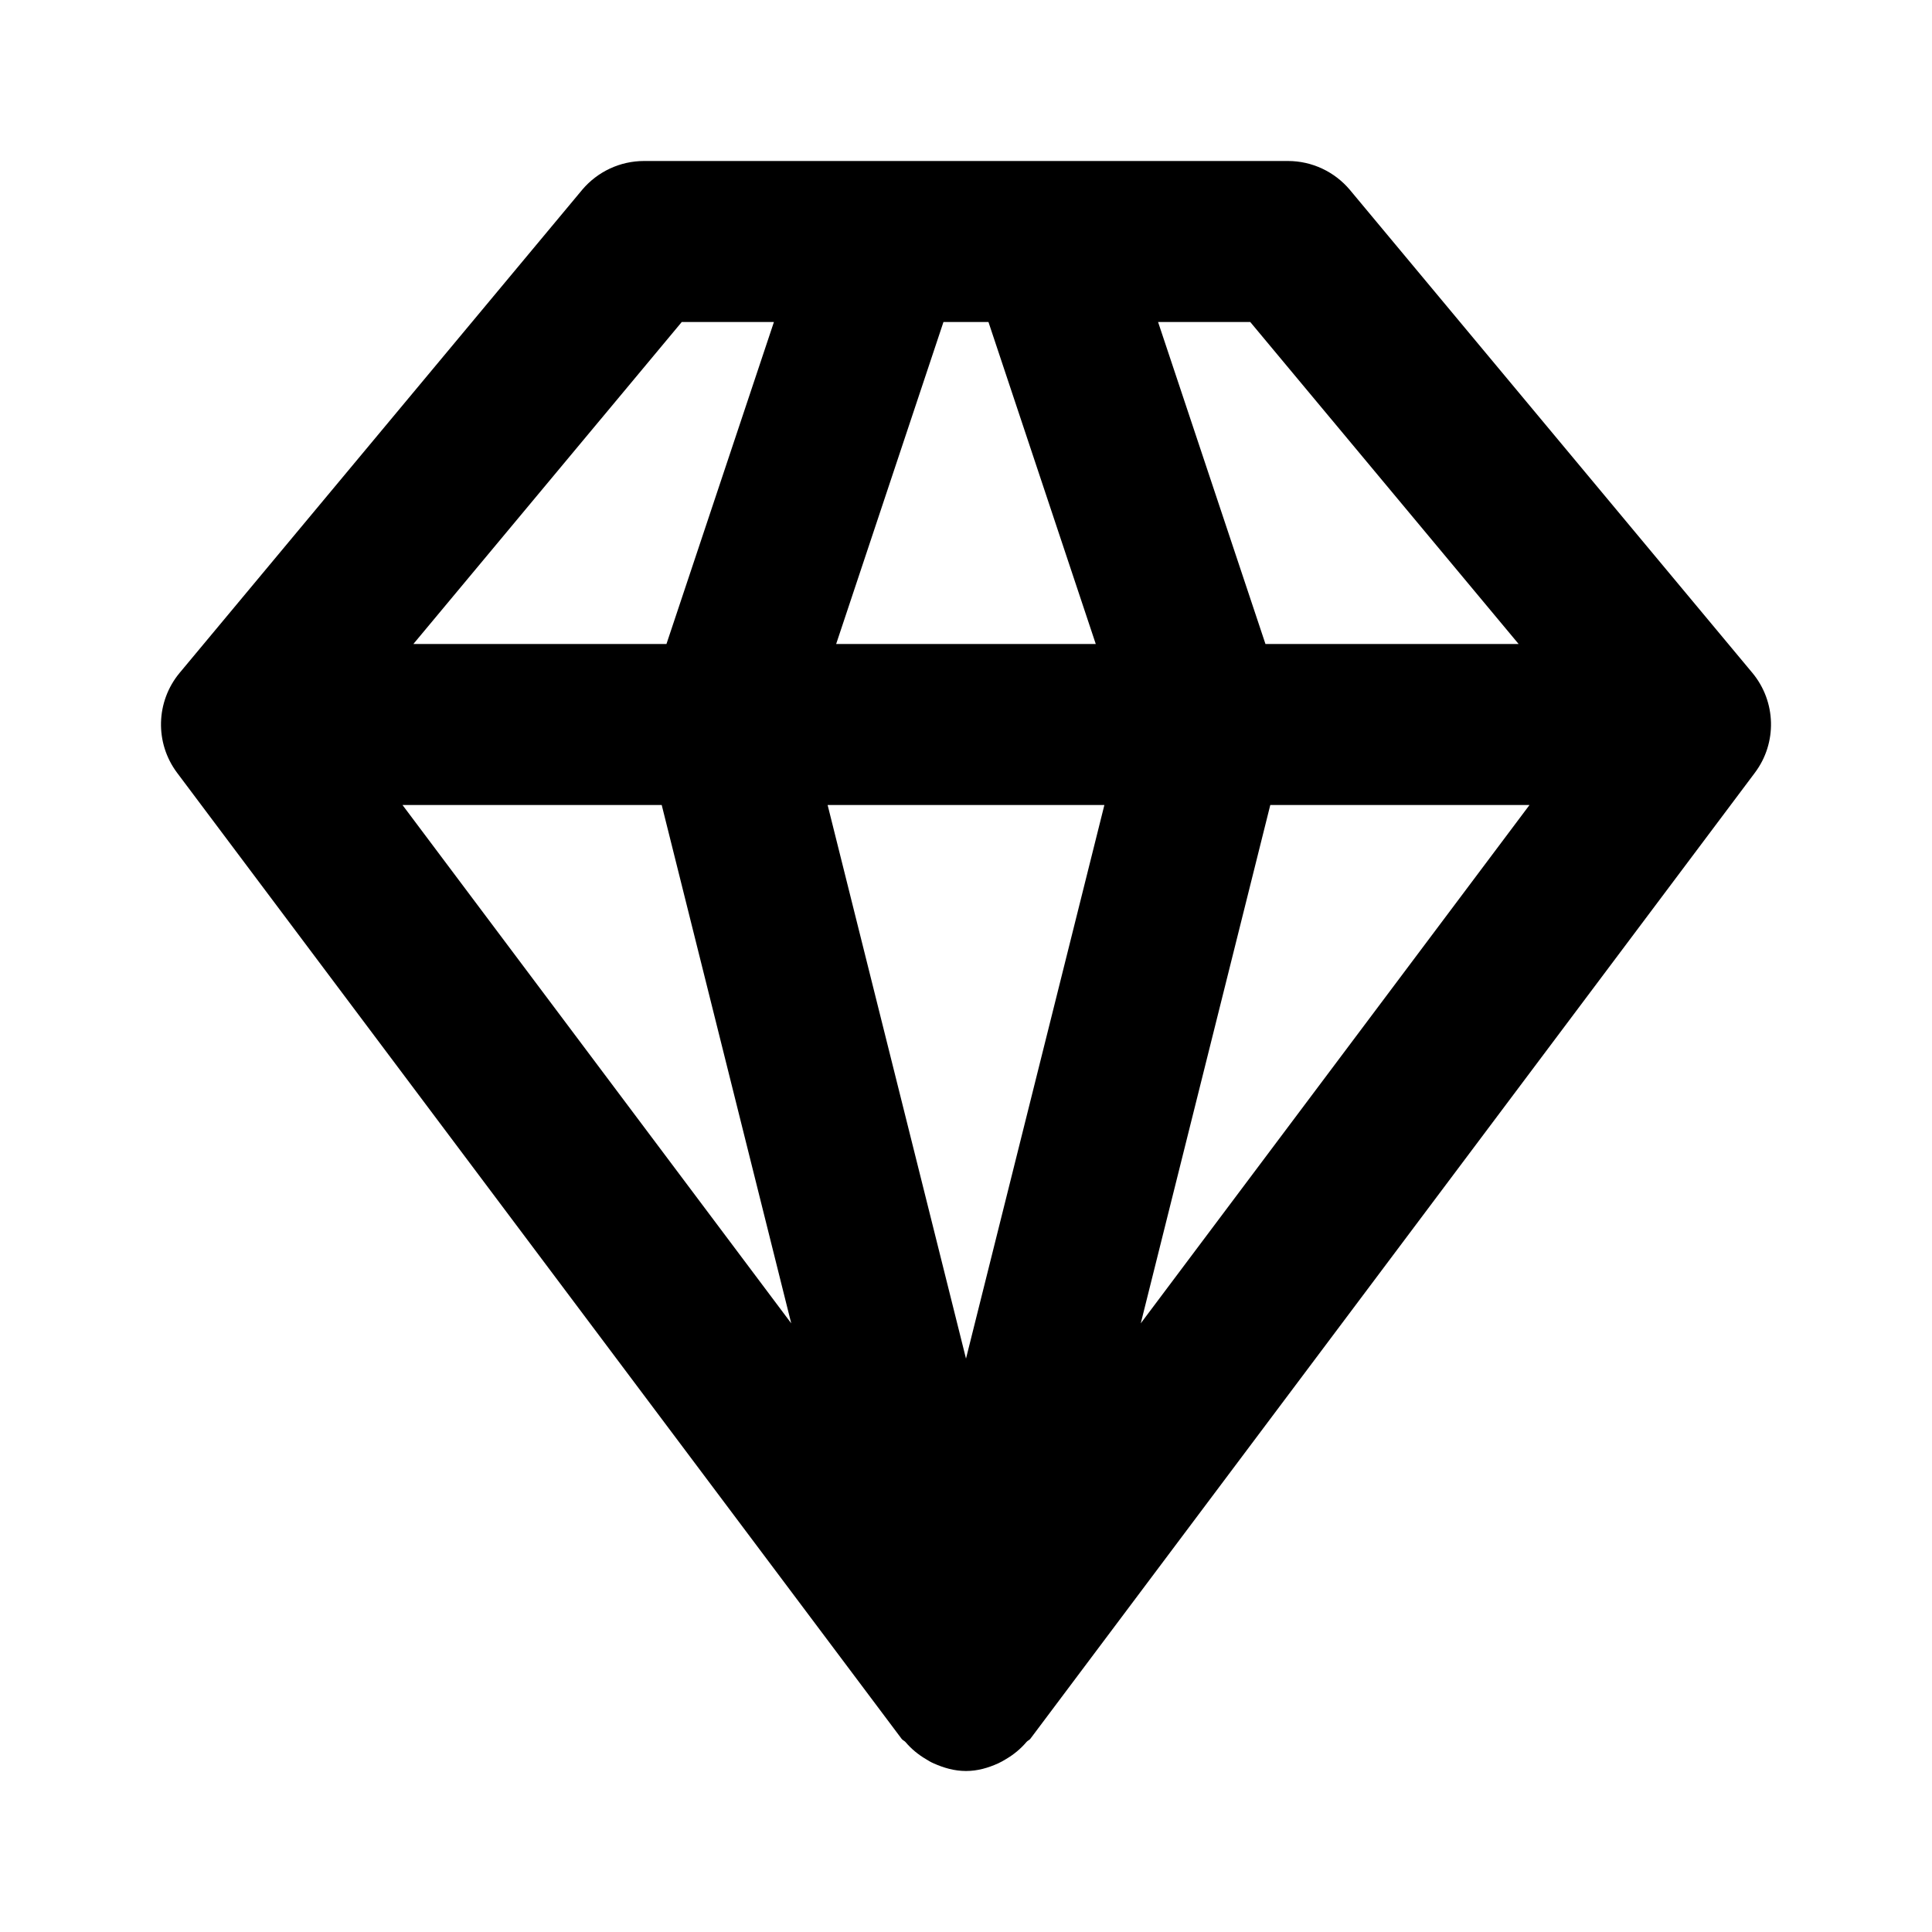
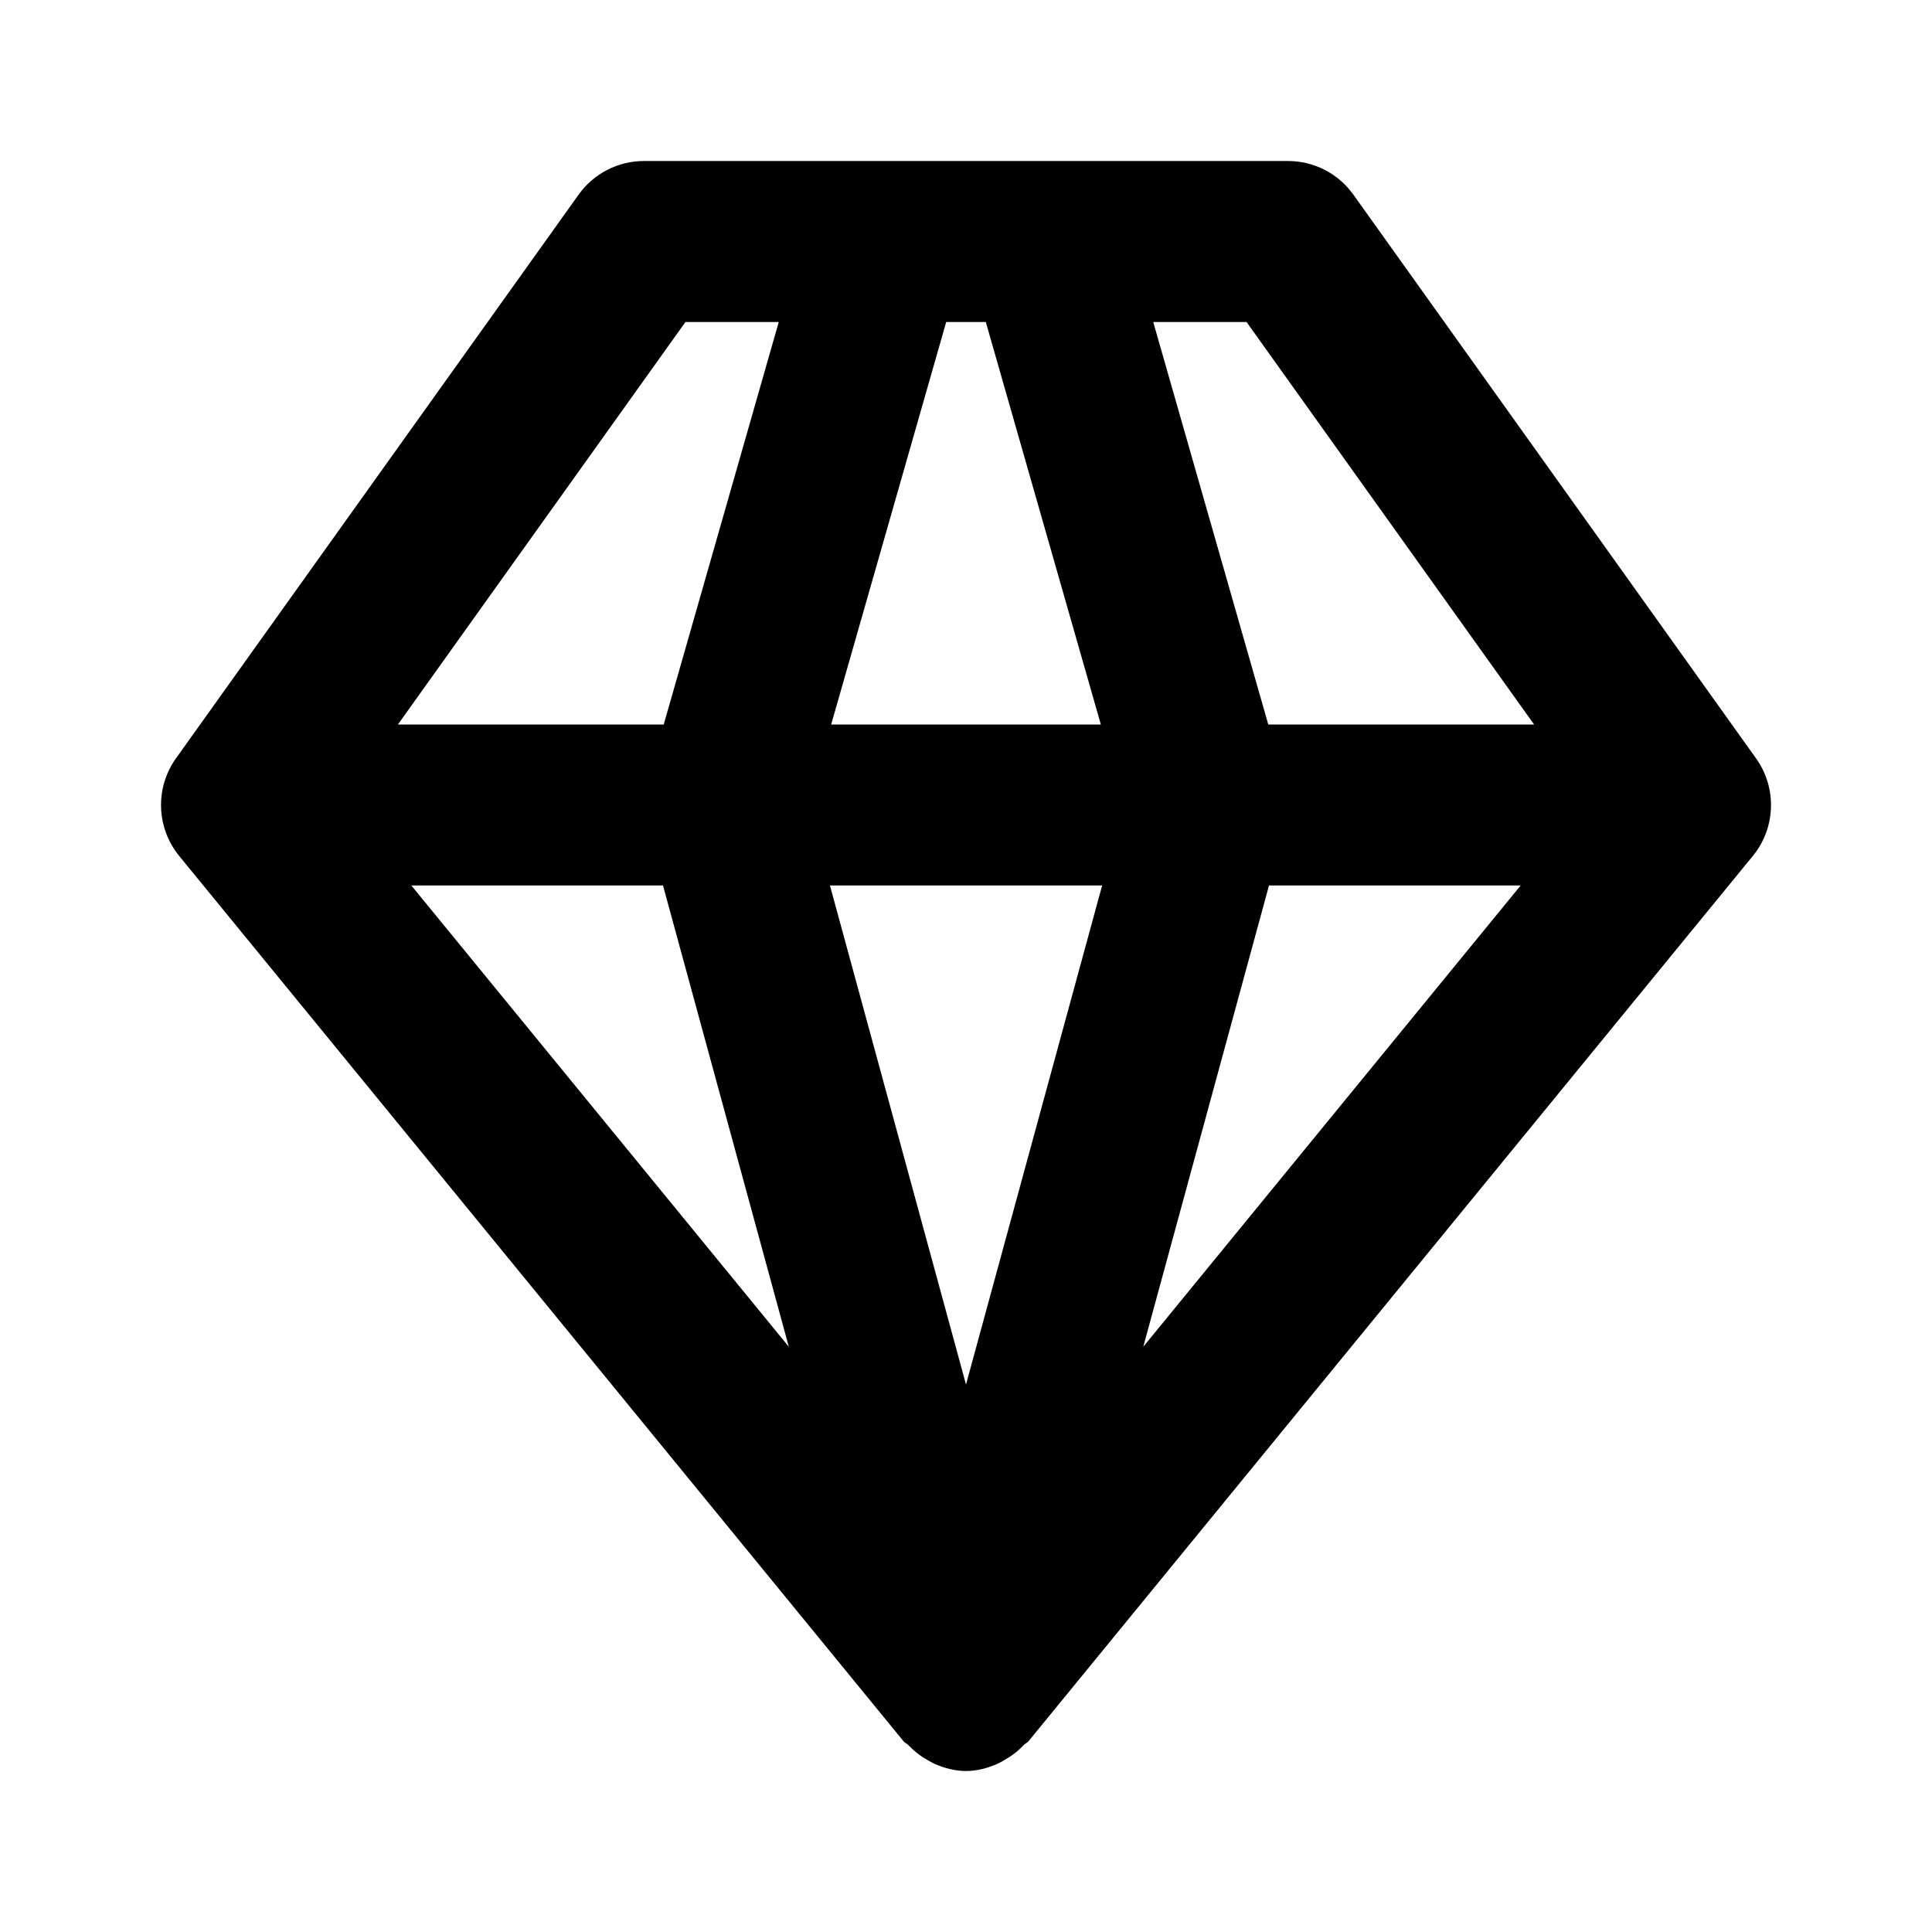
<svg xmlns="http://www.w3.org/2000/svg" width="24" height="24" viewBox="0 0 24 24">
-   <path d="M21.769,8.359l-5-6C16.578,2.132,16.297,2,16,2h-3h-2H8C7.703,2,7.422,2.132,7.231,2.359l-5,6 C1.935,8.716,1.922,9.229,2.2,9.6l9,12c0.013,0.018,0.034,0.024,0.048,0.04c0.073,0.086,0.158,0.156,0.255,0.213 c0.032,0.02,0.062,0.038,0.097,0.053C11.724,21.961,11.856,22,12,22s0.276-0.039,0.4-0.095c0.035-0.016,0.064-0.033,0.097-0.053 c0.097-0.057,0.182-0.127,0.255-0.213c0.014-0.017,0.035-0.022,0.048-0.04l9-12C22.078,9.229,22.065,8.716,21.769,8.359z M18.865,8 h-3.145l-1.334-4h1.145L18.865,8z M8.22,10l1.609,6.439L5,10H8.22z M10.281,10h3.438L12,16.877L10.281,10z M15.78,10H19 l-4.829,6.439L15.78,10z M12.279,4l1.333,4h-3.225l1.333-4H12.279z M8.469,4h1.145L8.279,8H5.135L8.469,4z" />
+   <path d="M21.813,9.419l-5-7C16.626,2.156,16.323,2,16,2h-3h-2H8C7.677,2,7.374,2.156,7.187,2.419l-5,7 c-0.263,0.367-0.246,0.865,0.039,1.214l9,11c0.016,0.019,0.039,0.026,0.056,0.043c0.069,0.074,0.148,0.136,0.237,0.186 c0.032,0.019,0.062,0.037,0.096,0.052C11.734,21.964,11.862,22,12,22s0.266-0.036,0.386-0.087c0.034-0.015,0.063-0.033,0.096-0.052 c0.089-0.05,0.168-0.111,0.237-0.186c0.017-0.017,0.04-0.024,0.056-0.043l9-11C22.06,10.284,22.076,9.786,21.813,9.419z M19.057,9 h-3.302l-1.429-5h1.159L19.057,9z M8.236,11l1.563,5.73L5.11,11H8.236z M10.31,11h3.381L12,17.199L10.31,11z M15.764,11h3.126 l-4.688,5.73L15.764,11z M12.246,4l1.429,5h-3.35l1.429-5H12.246z M8.515,4h1.159L8.245,9H4.943L8.515,4z" />
</svg>
